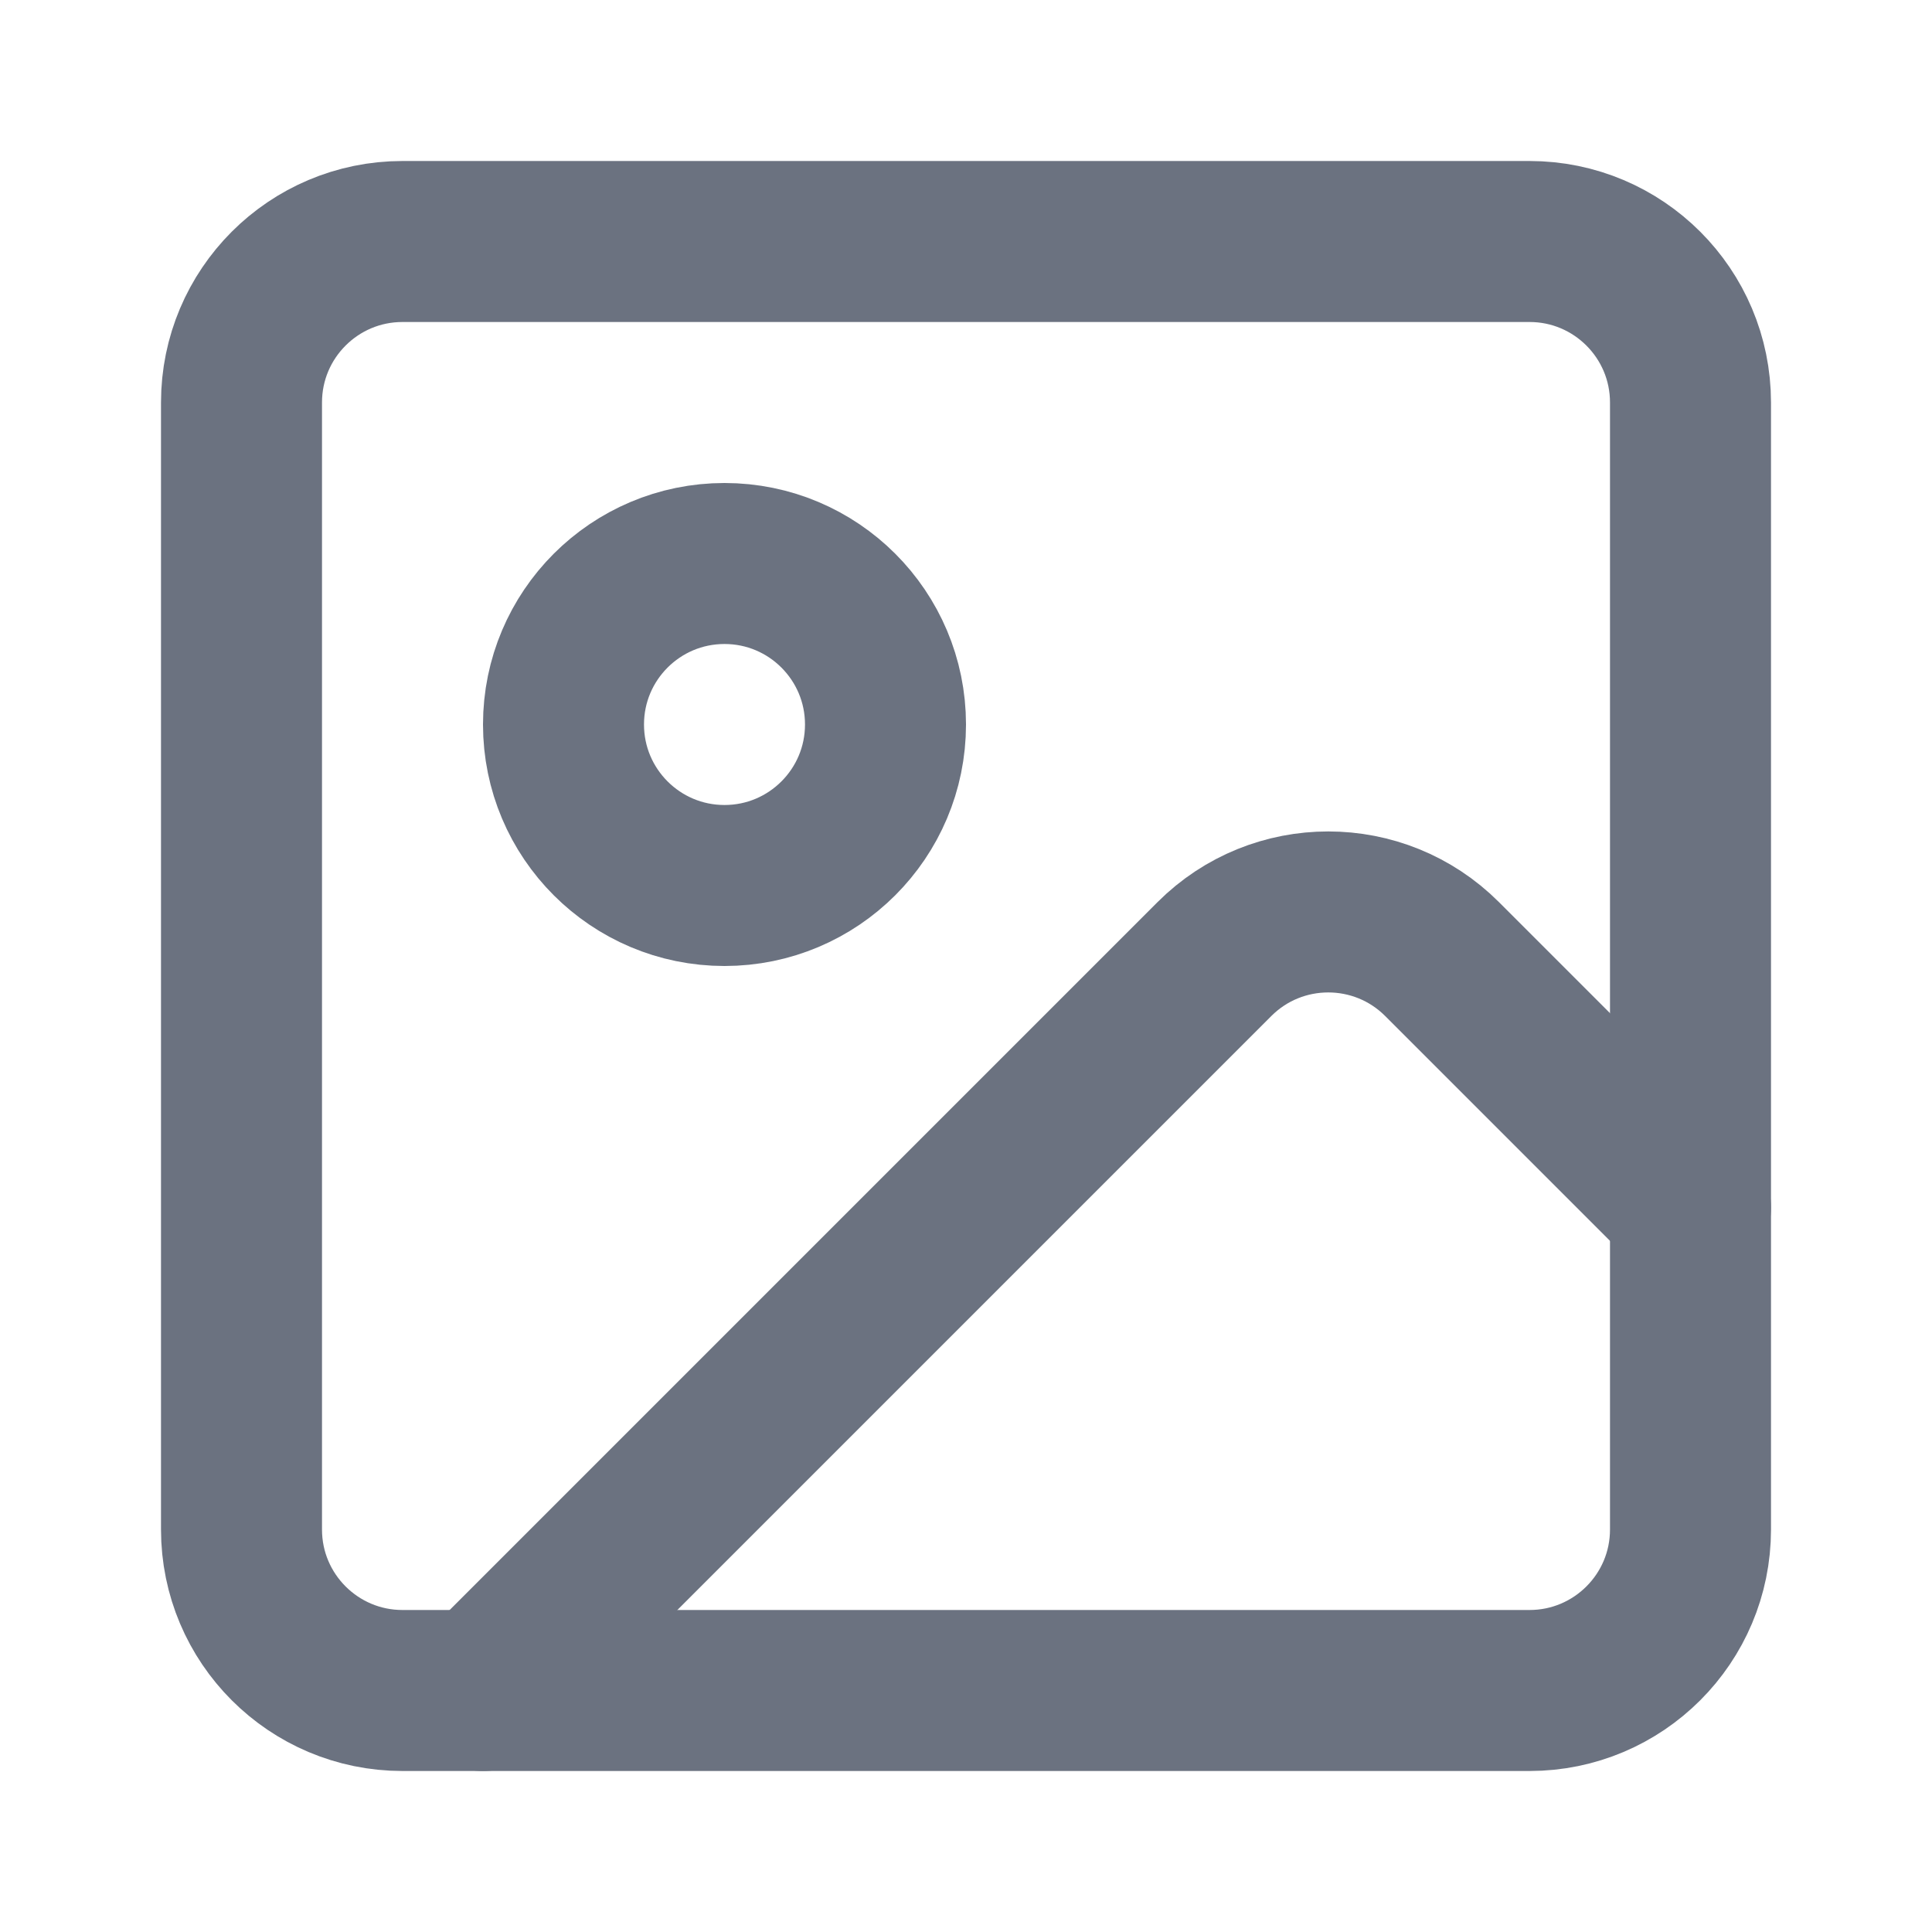
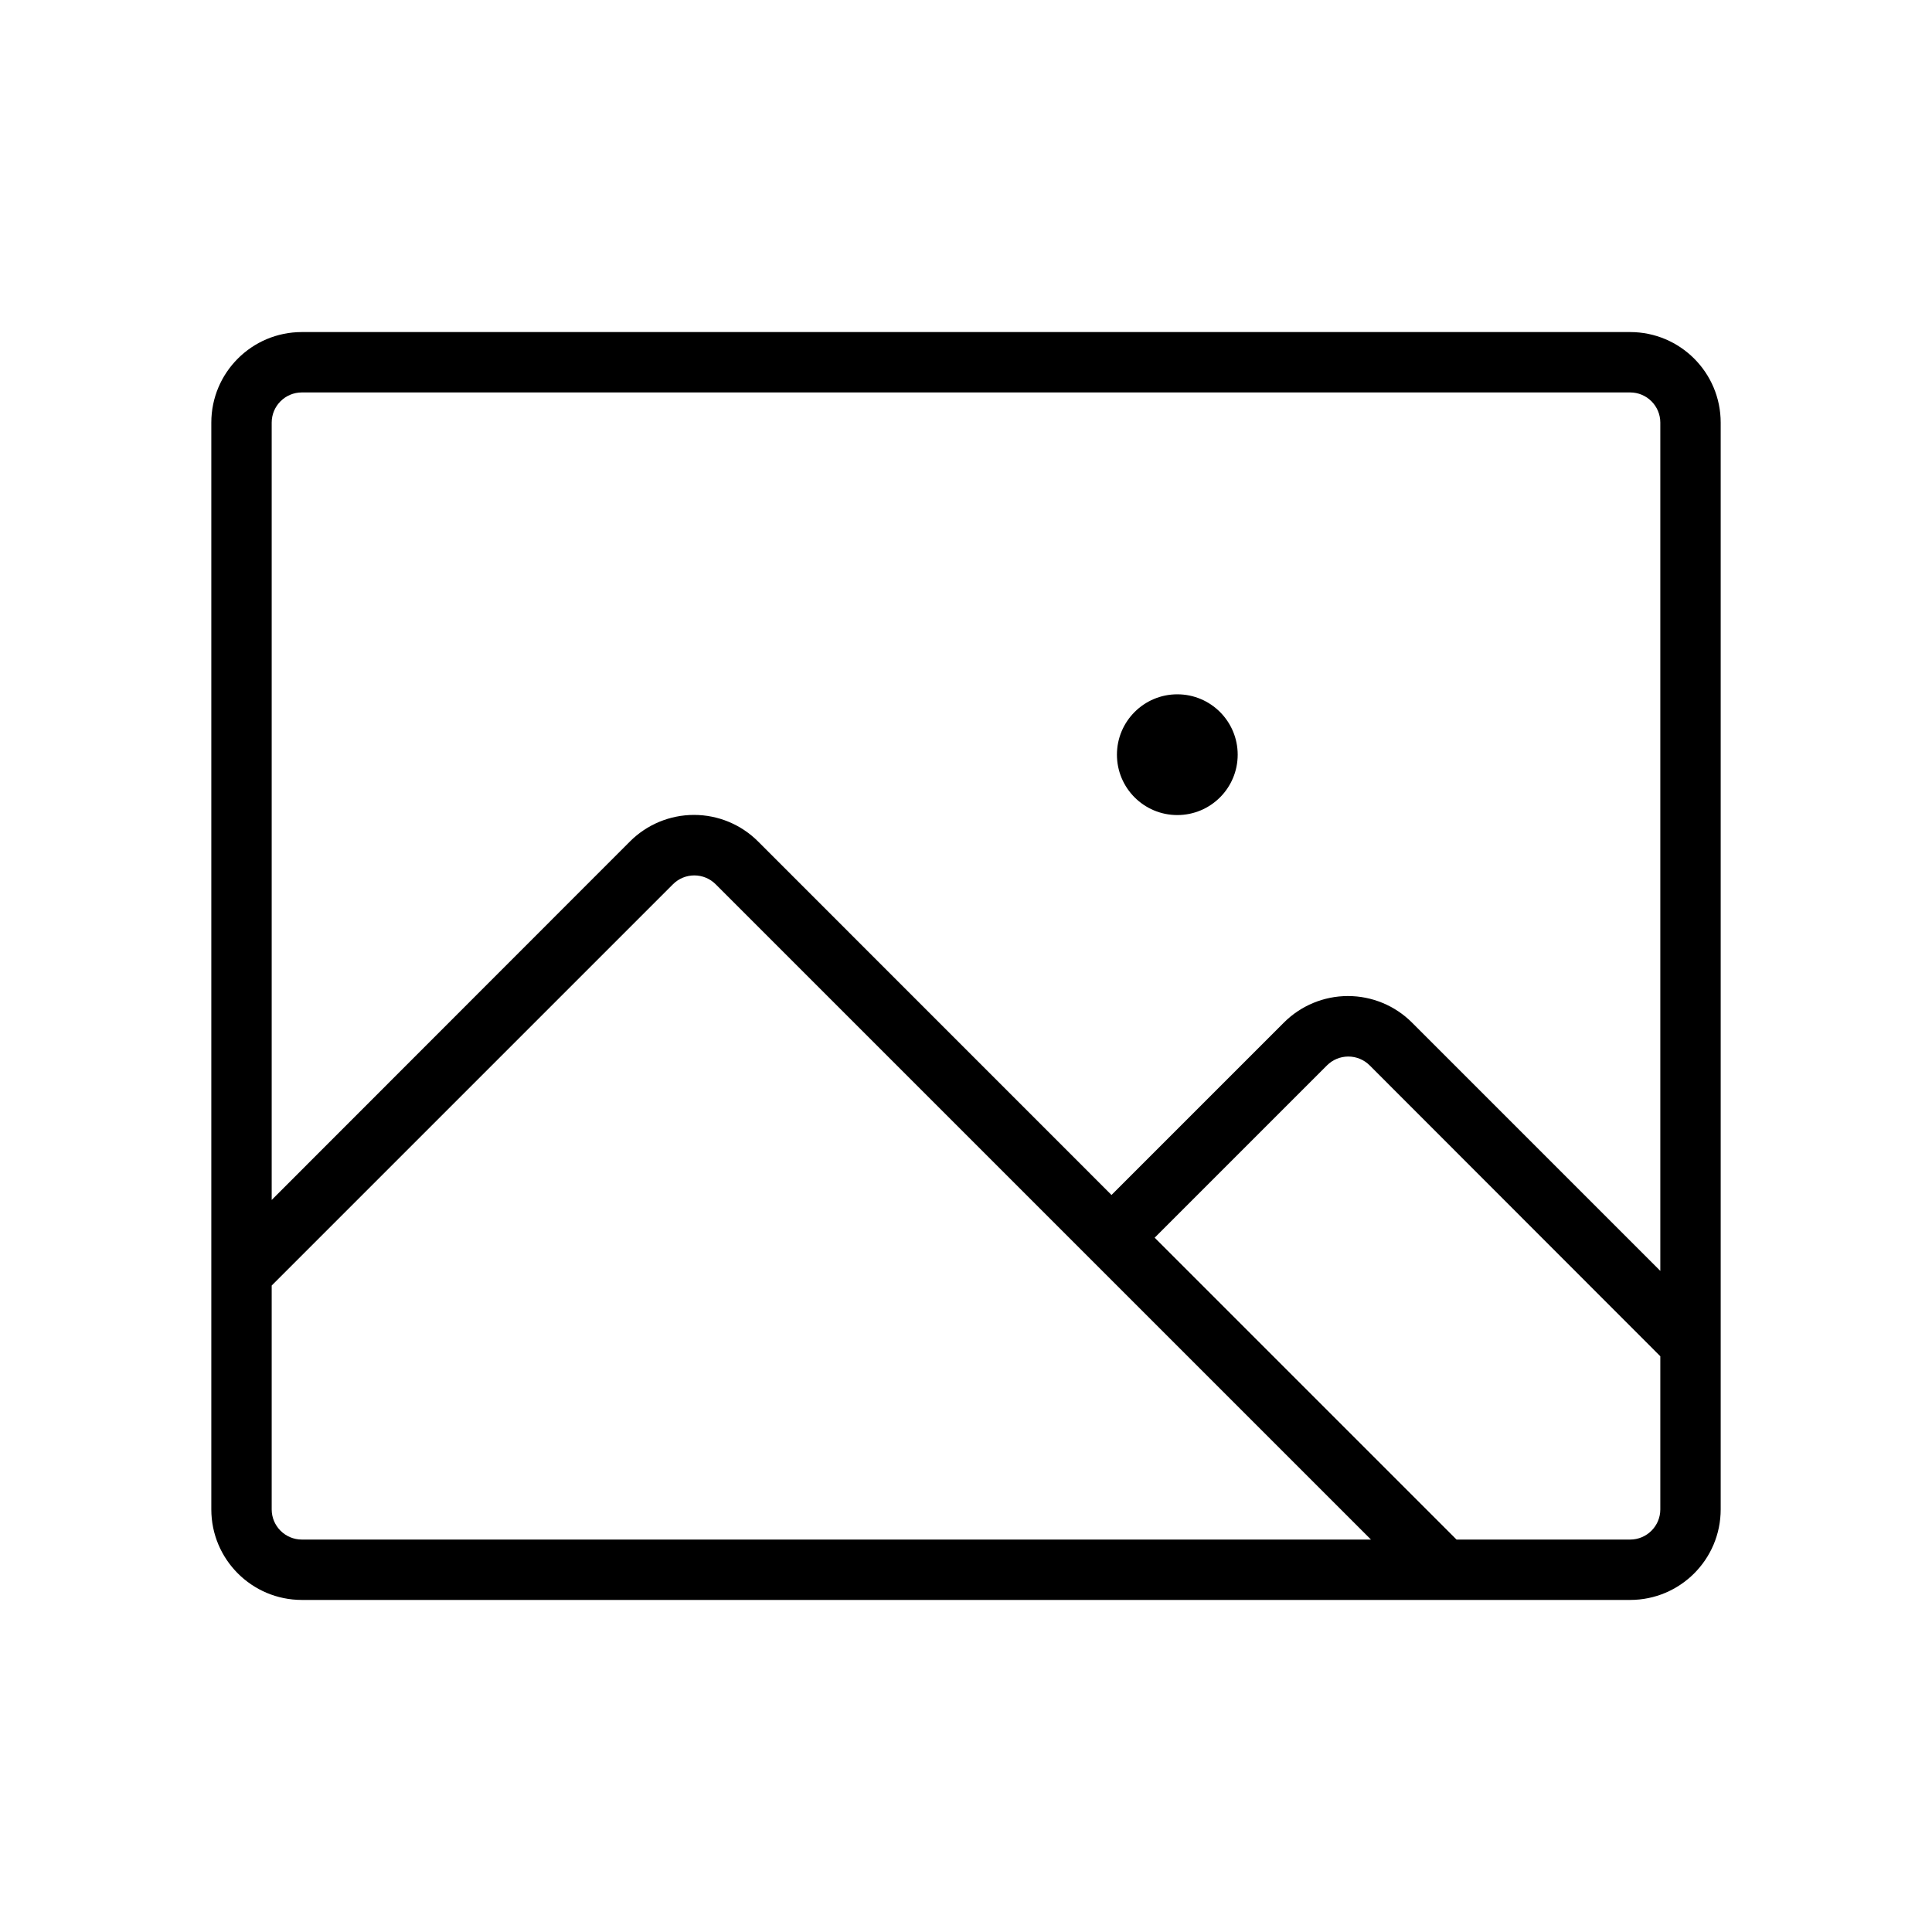
- <svg xmlns="http://www.w3.org/2000/svg" class="lucide lucide-image" width="24" height="24" viewBox="0 0 24 24" fill="none" stroke="#6b7280" stroke-width="2" stroke-linecap="round" stroke-linejoin="round">
-   <rect width="18" height="18" x="3" y="3" rx="2" ry="2" />
-   <circle cx="9" cy="9" r="2" />
-   <path d="m21 15-3.086-3.086a2 2 0 0 0-2.828 0L6 21" />
+ <svg xmlns="http://www.w3.org/2000/svg" viewBox="0 0 256 256" fill="currentColor">
+   <path d="M216,44H40A12,12,0,0,0,28,56V200a12,12,0,0,0,12,12H216a12,12,0,0,0,12-12V56A12,12,0,0,0,216,44ZM40,52H216a4,4,0,0,1,4,4V168.4l-32.89-32.89a12,12,0,0,0-17,0l-22.83,22.83-46.82-46.83a12,12,0,0,0-17,0L36,159V56A4,4,0,0,1,40,52ZM36,200V170.34l53.17-53.17a4,4,0,0,1,5.66,0L181.66,204H40A4,4,0,0,1,36,200Zm180,4H193l-40-40,22.83-22.83a4,4,0,0,1,5.66,0L220,179.71V200A4,4,0,0,1,216,204ZM148,100a8,8,0,1,1,8,8A8,8,0,0,1,148,100Z" />
</svg>
